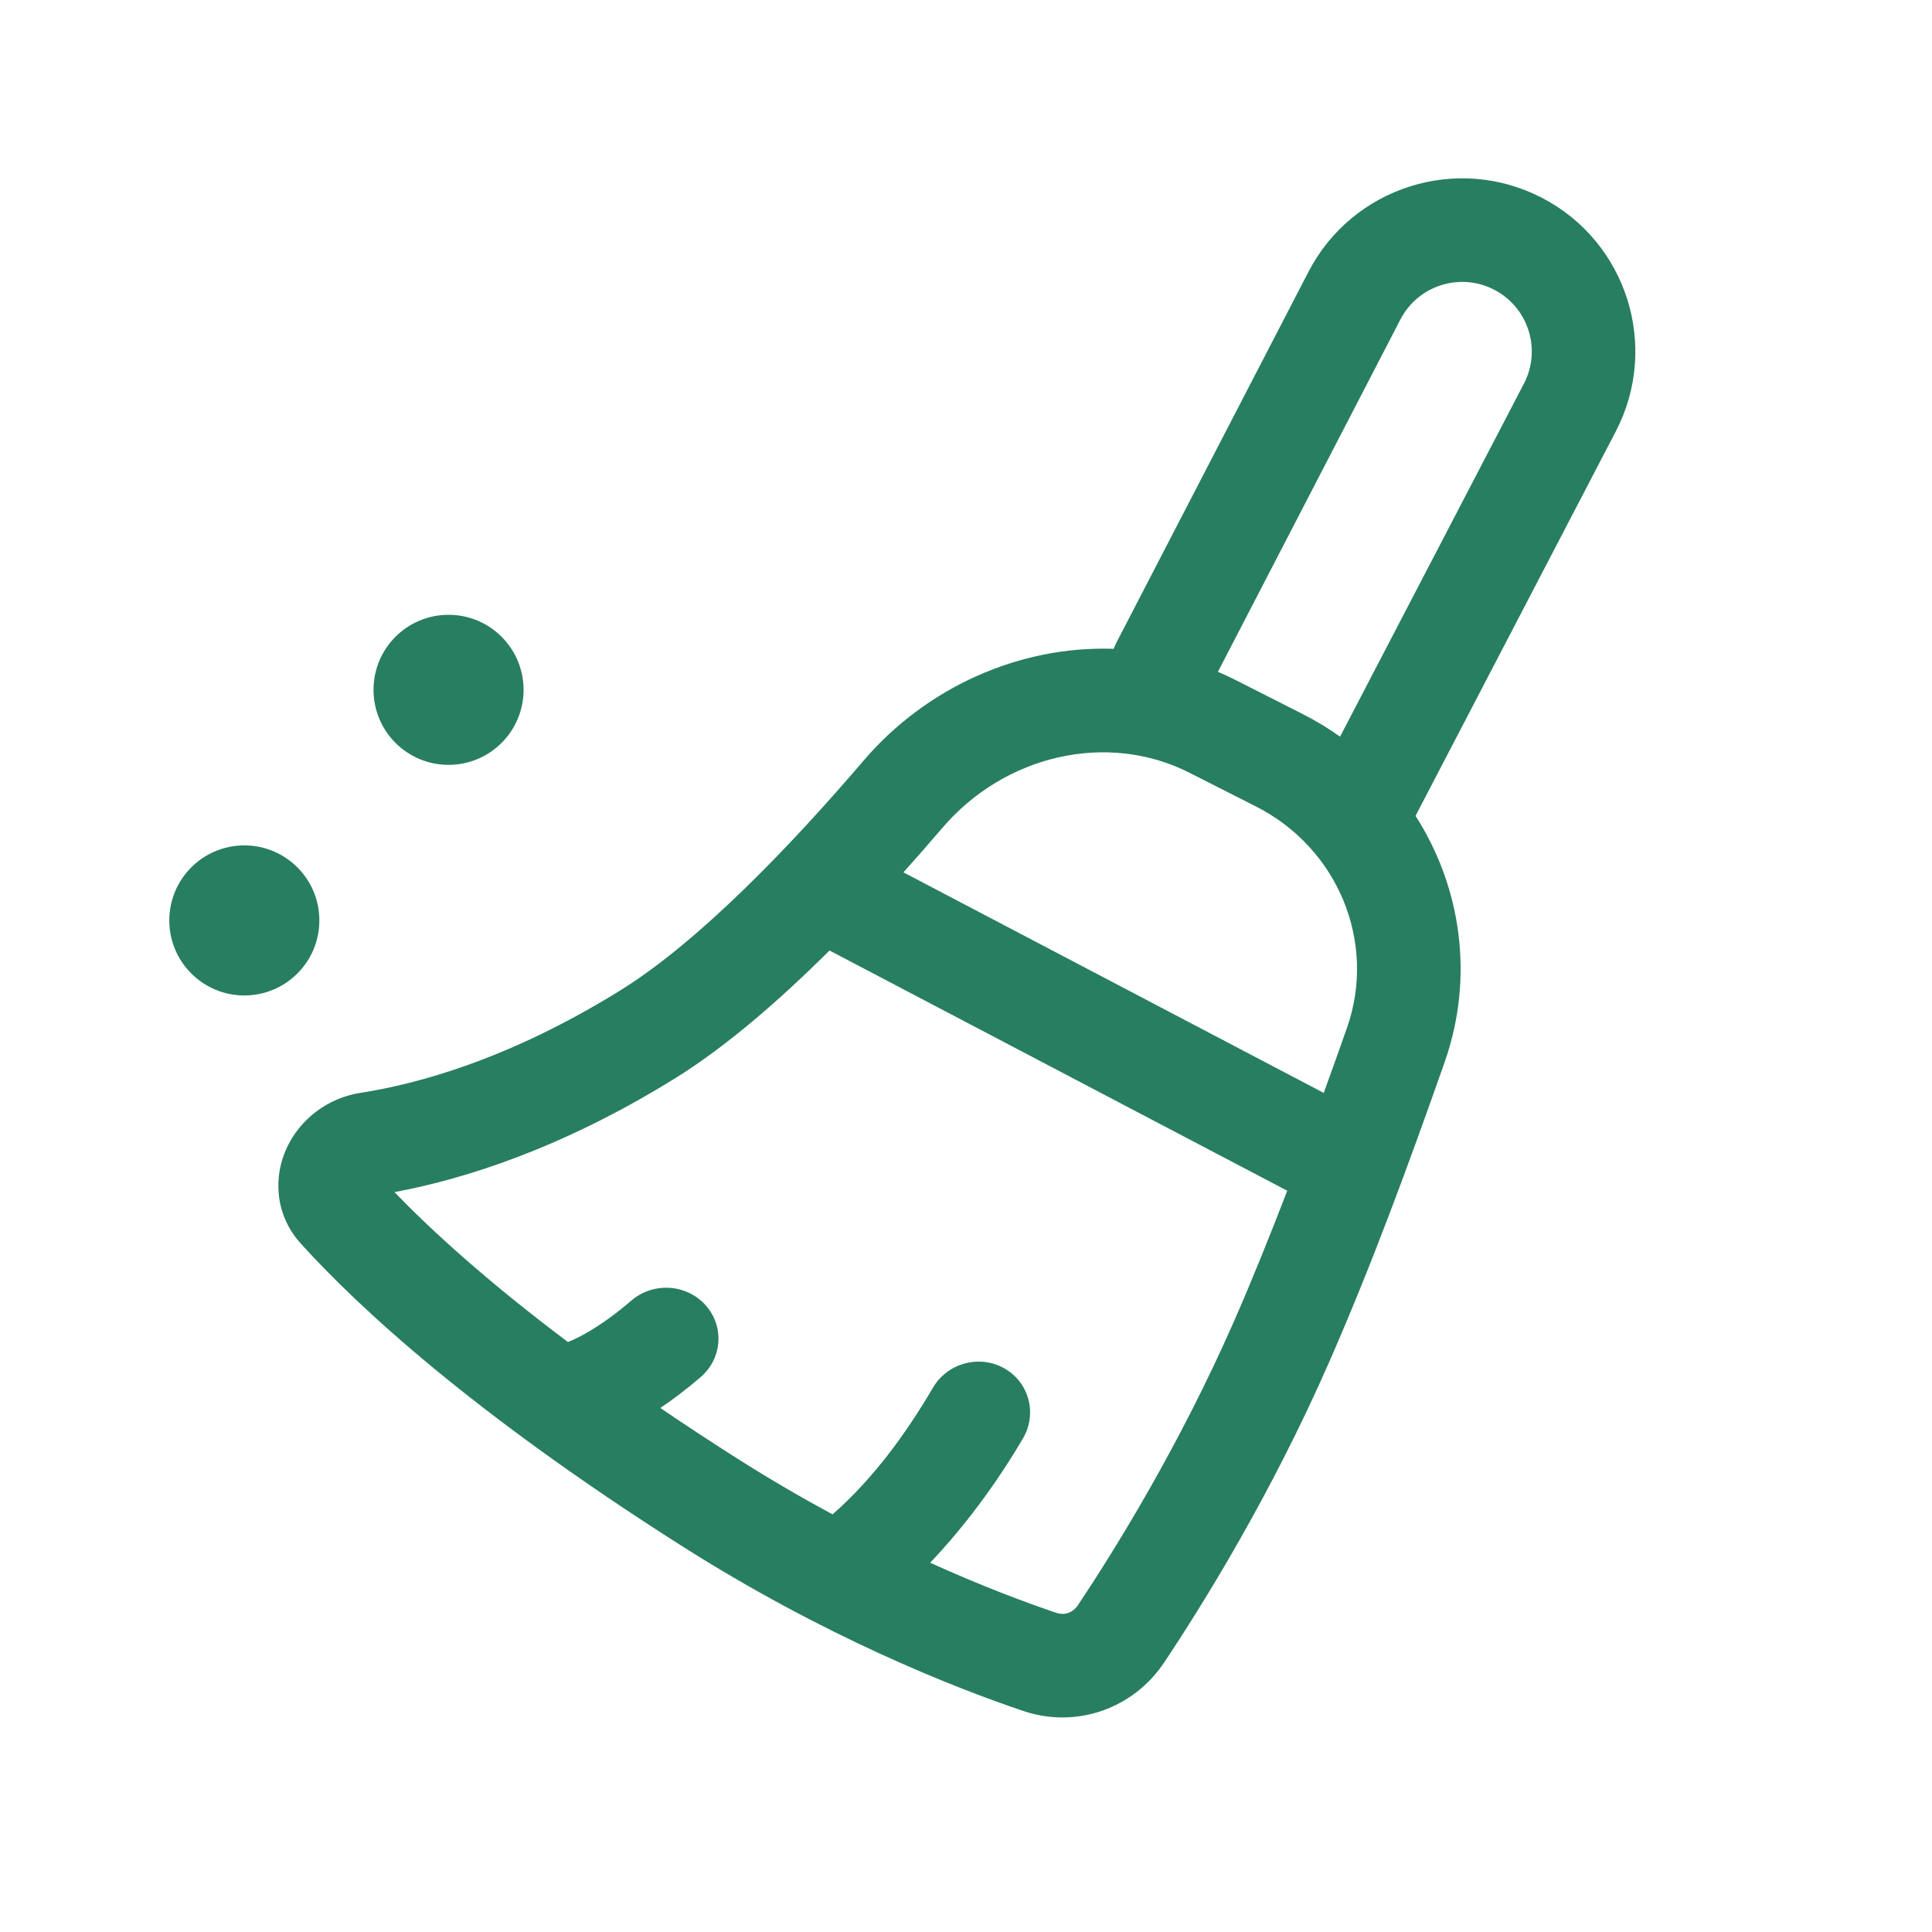
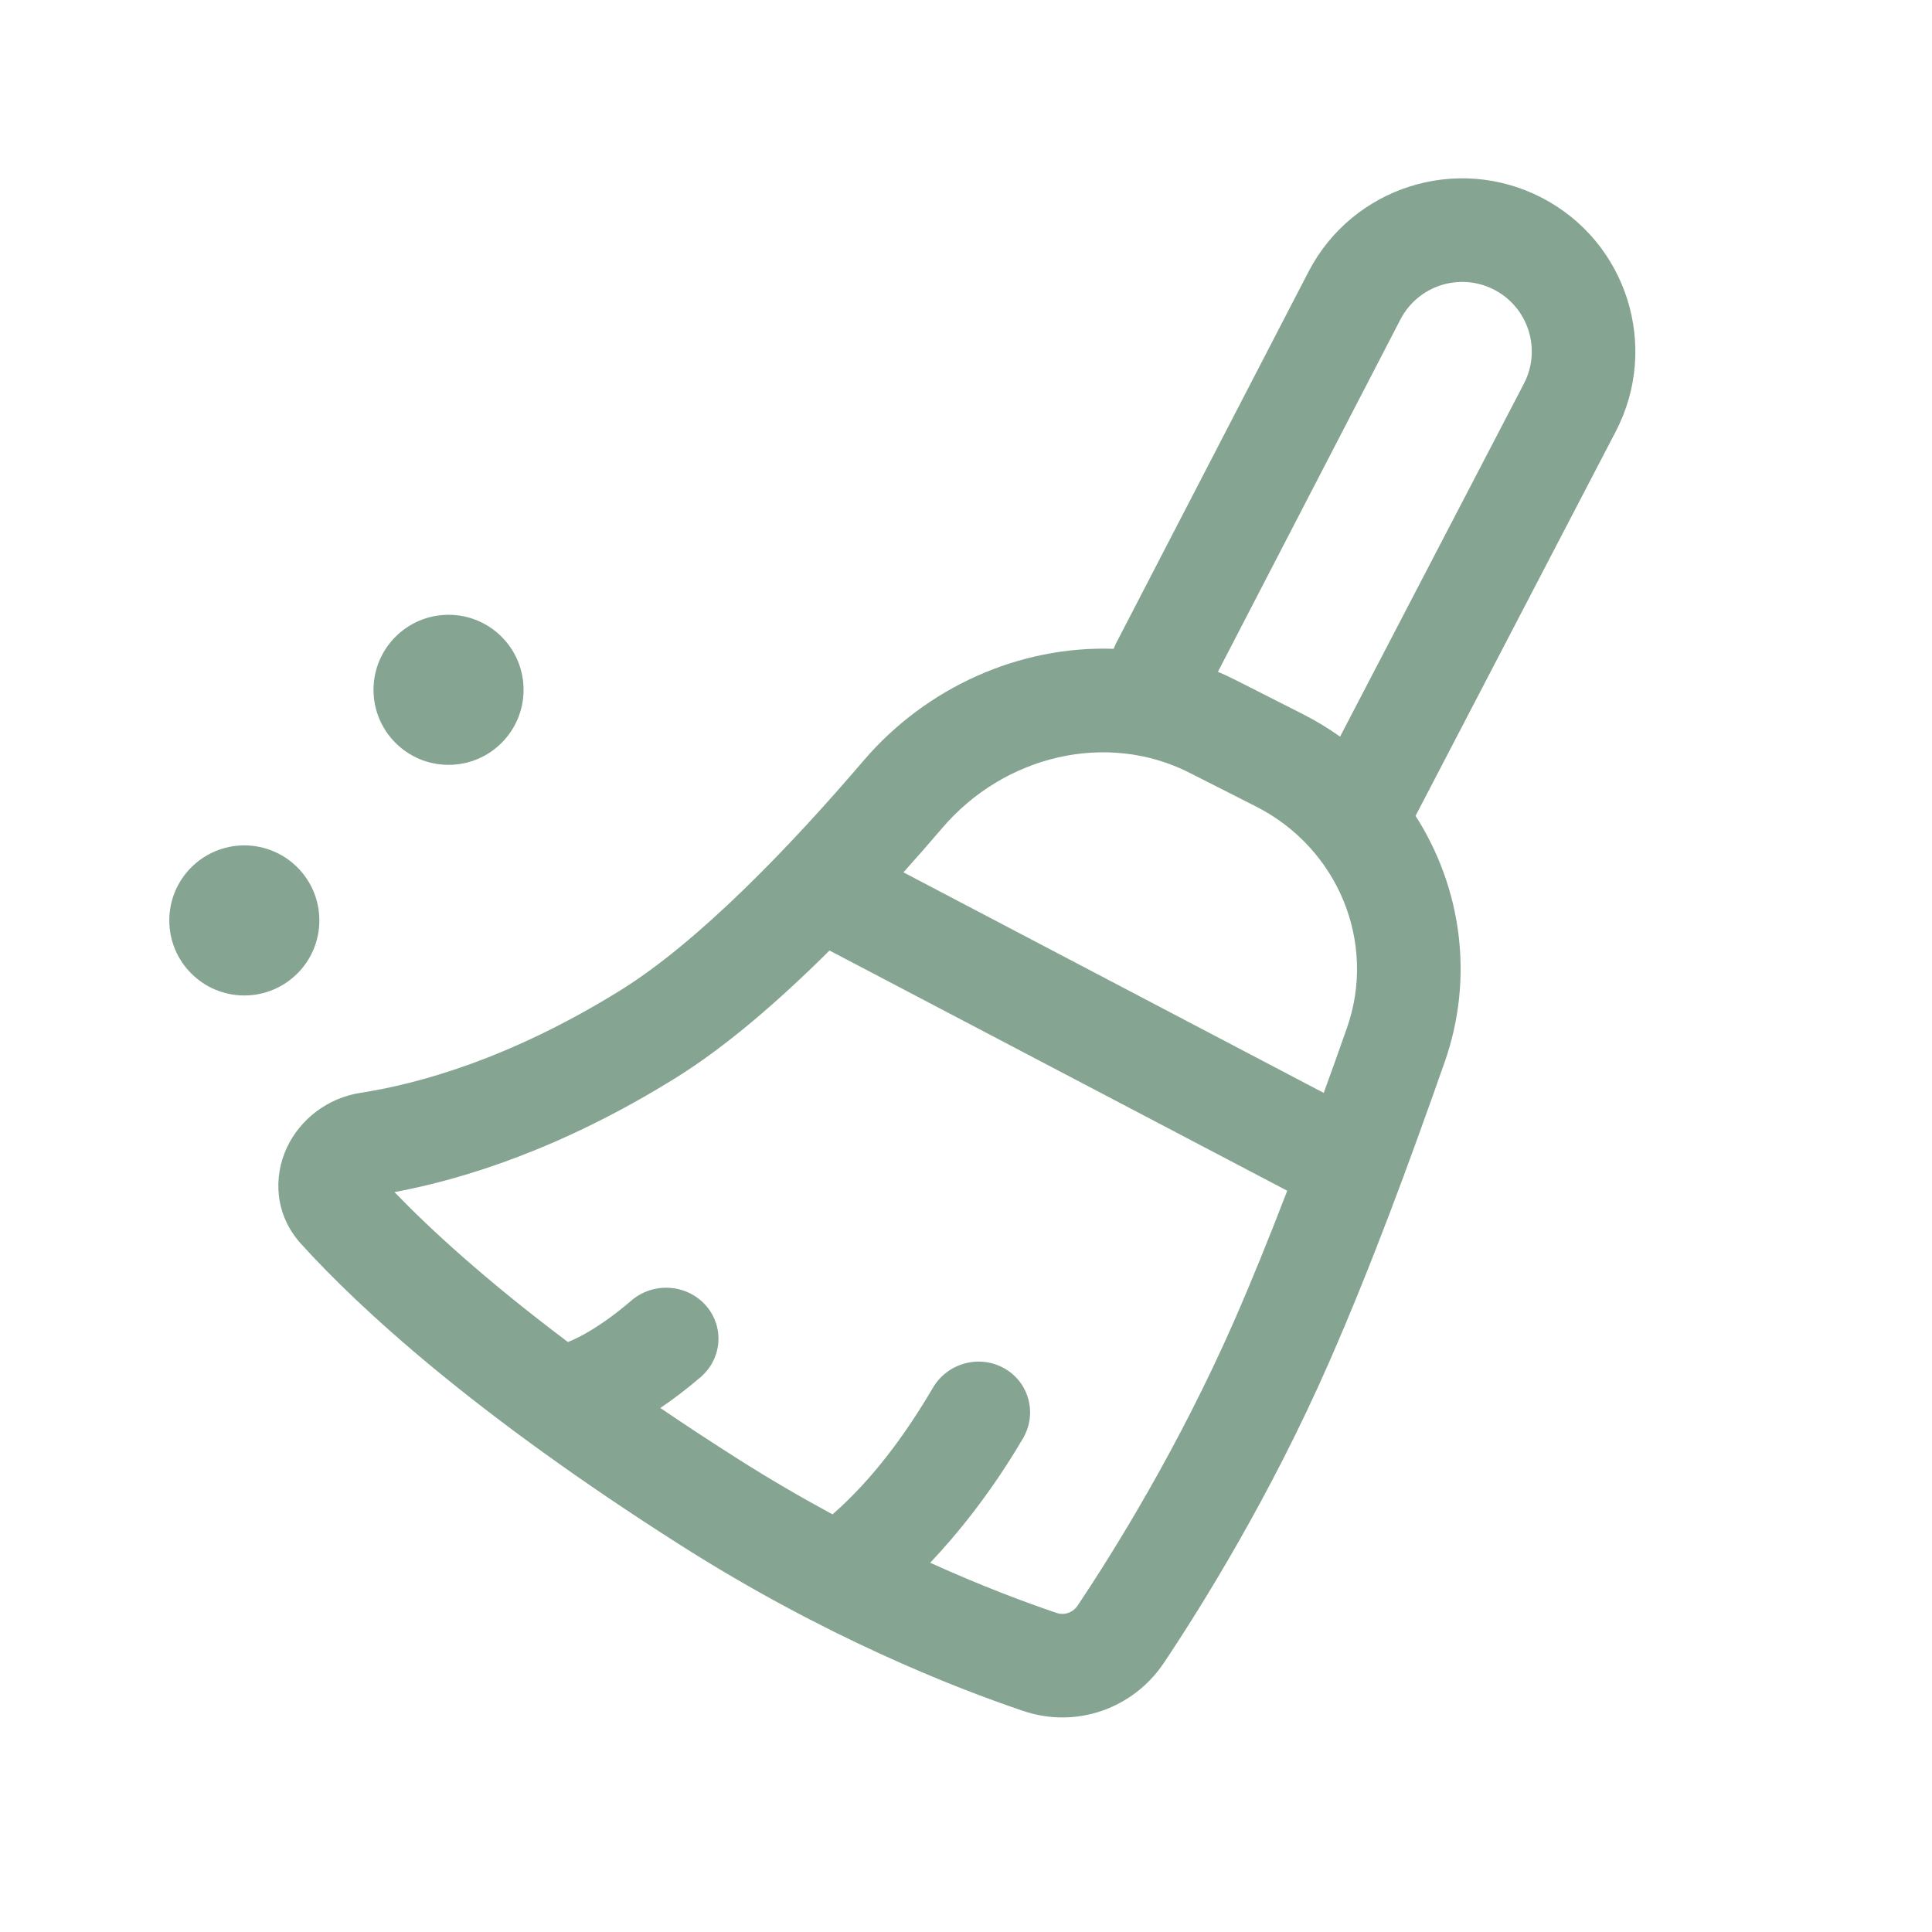
<svg xmlns="http://www.w3.org/2000/svg" fill="none" height="512" viewBox="0 0 97 96" width="512">
-   <g fill="#287e60">
+   <g fill="#85a491">
    <path d="m22.52 37.901c2.08 0 3.767-1.686 3.767-3.767 0-2.08-1.686-3.767-3.767-3.767-2.08 0-3.767 1.686-3.767 3.767 0 2.08 1.686 3.767 3.767 3.767z" />
    <path d="m12.267 49.479c2.08 0 3.767-1.686 3.767-3.767 0-2.08-1.686-3.767-3.767-3.767-2.08 0-3.767 1.686-3.767 3.767 0 2.08 1.686 3.767 3.767 3.767z" />
    <path clip-rule="evenodd" d="m77.411 9.429c-4.263-2.208-9.51-.542-11.718 3.721l-9.645 18.621c-.052.1-.096.202-.134.304-4.724-.162-9.404 1.925-12.561 5.619-3.719 4.352-8.294 9.102-12.204 11.527-5.574 3.458-10.182 4.704-13.043 5.146-1.674.259-3.032 1.336-3.694 2.733-.691 1.46-.639 3.372.704 4.852 2.92 3.218 8.613 8.488 19.055 15.129 7.232 4.6 13.717 7.144 17.206 8.322 2.675.903 5.533-.13 7.067-2.428 1.94-2.906 5.348-8.386 8.273-15.053 2.164-4.933 4.029-10.017 5.813-15.092 1.505-4.282.828-8.798-1.46-12.368l10.052-19.299c2.221-4.265.558-9.524-3.712-11.735zm-10.13 27.056 9.23-17.723c.893-1.714.224-3.827-1.492-4.716-1.713-.887-3.822-.218-4.709 1.495l-9.162 17.689c.307.13.611.272.913.425l3.348 1.698c.659.334 1.284.713 1.872 1.132zm.346 14.621c-.37 1.054-.761 2.15-1.166 3.266l-21.102-11.074c.679-.757 1.331-1.504 1.948-2.226 3.141-3.676 8.296-4.861 12.403-2.779l3.348 1.698c4.125 2.091 6.075 6.831 4.569 11.115zm-33.735 2.534c2.566-1.592 5.243-3.918 7.755-6.418l.034.018 22.948 12.043c-.883 2.295-1.79 4.541-2.672 6.551-2.763 6.296-5.997 11.5-7.836 14.255-.262.393-.688.521-1.079.389-1.535-.518-3.727-1.334-6.341-2.517 1.213-1.279 2.973-3.37 4.659-6.243.729-1.242.308-2.817-.941-3.52s-2.851-.266-3.579.976c-1.355 2.309-3.011 4.584-5.041 6.358-1.548-.836-3.171-1.778-4.837-2.838-1.354-.861-2.622-1.696-3.809-2.504.618-.415 1.295-.925 2.022-1.548 1.094-.938 1.202-2.559.243-3.621s-2.624-1.163-3.717-.225c-1.609 1.38-2.733 1.906-3.187 2.083-4.14-3.111-6.914-5.665-8.709-7.527 3.478-.647 8.391-2.179 14.087-5.713z" fill-rule="evenodd" />
  </g>
</svg>
